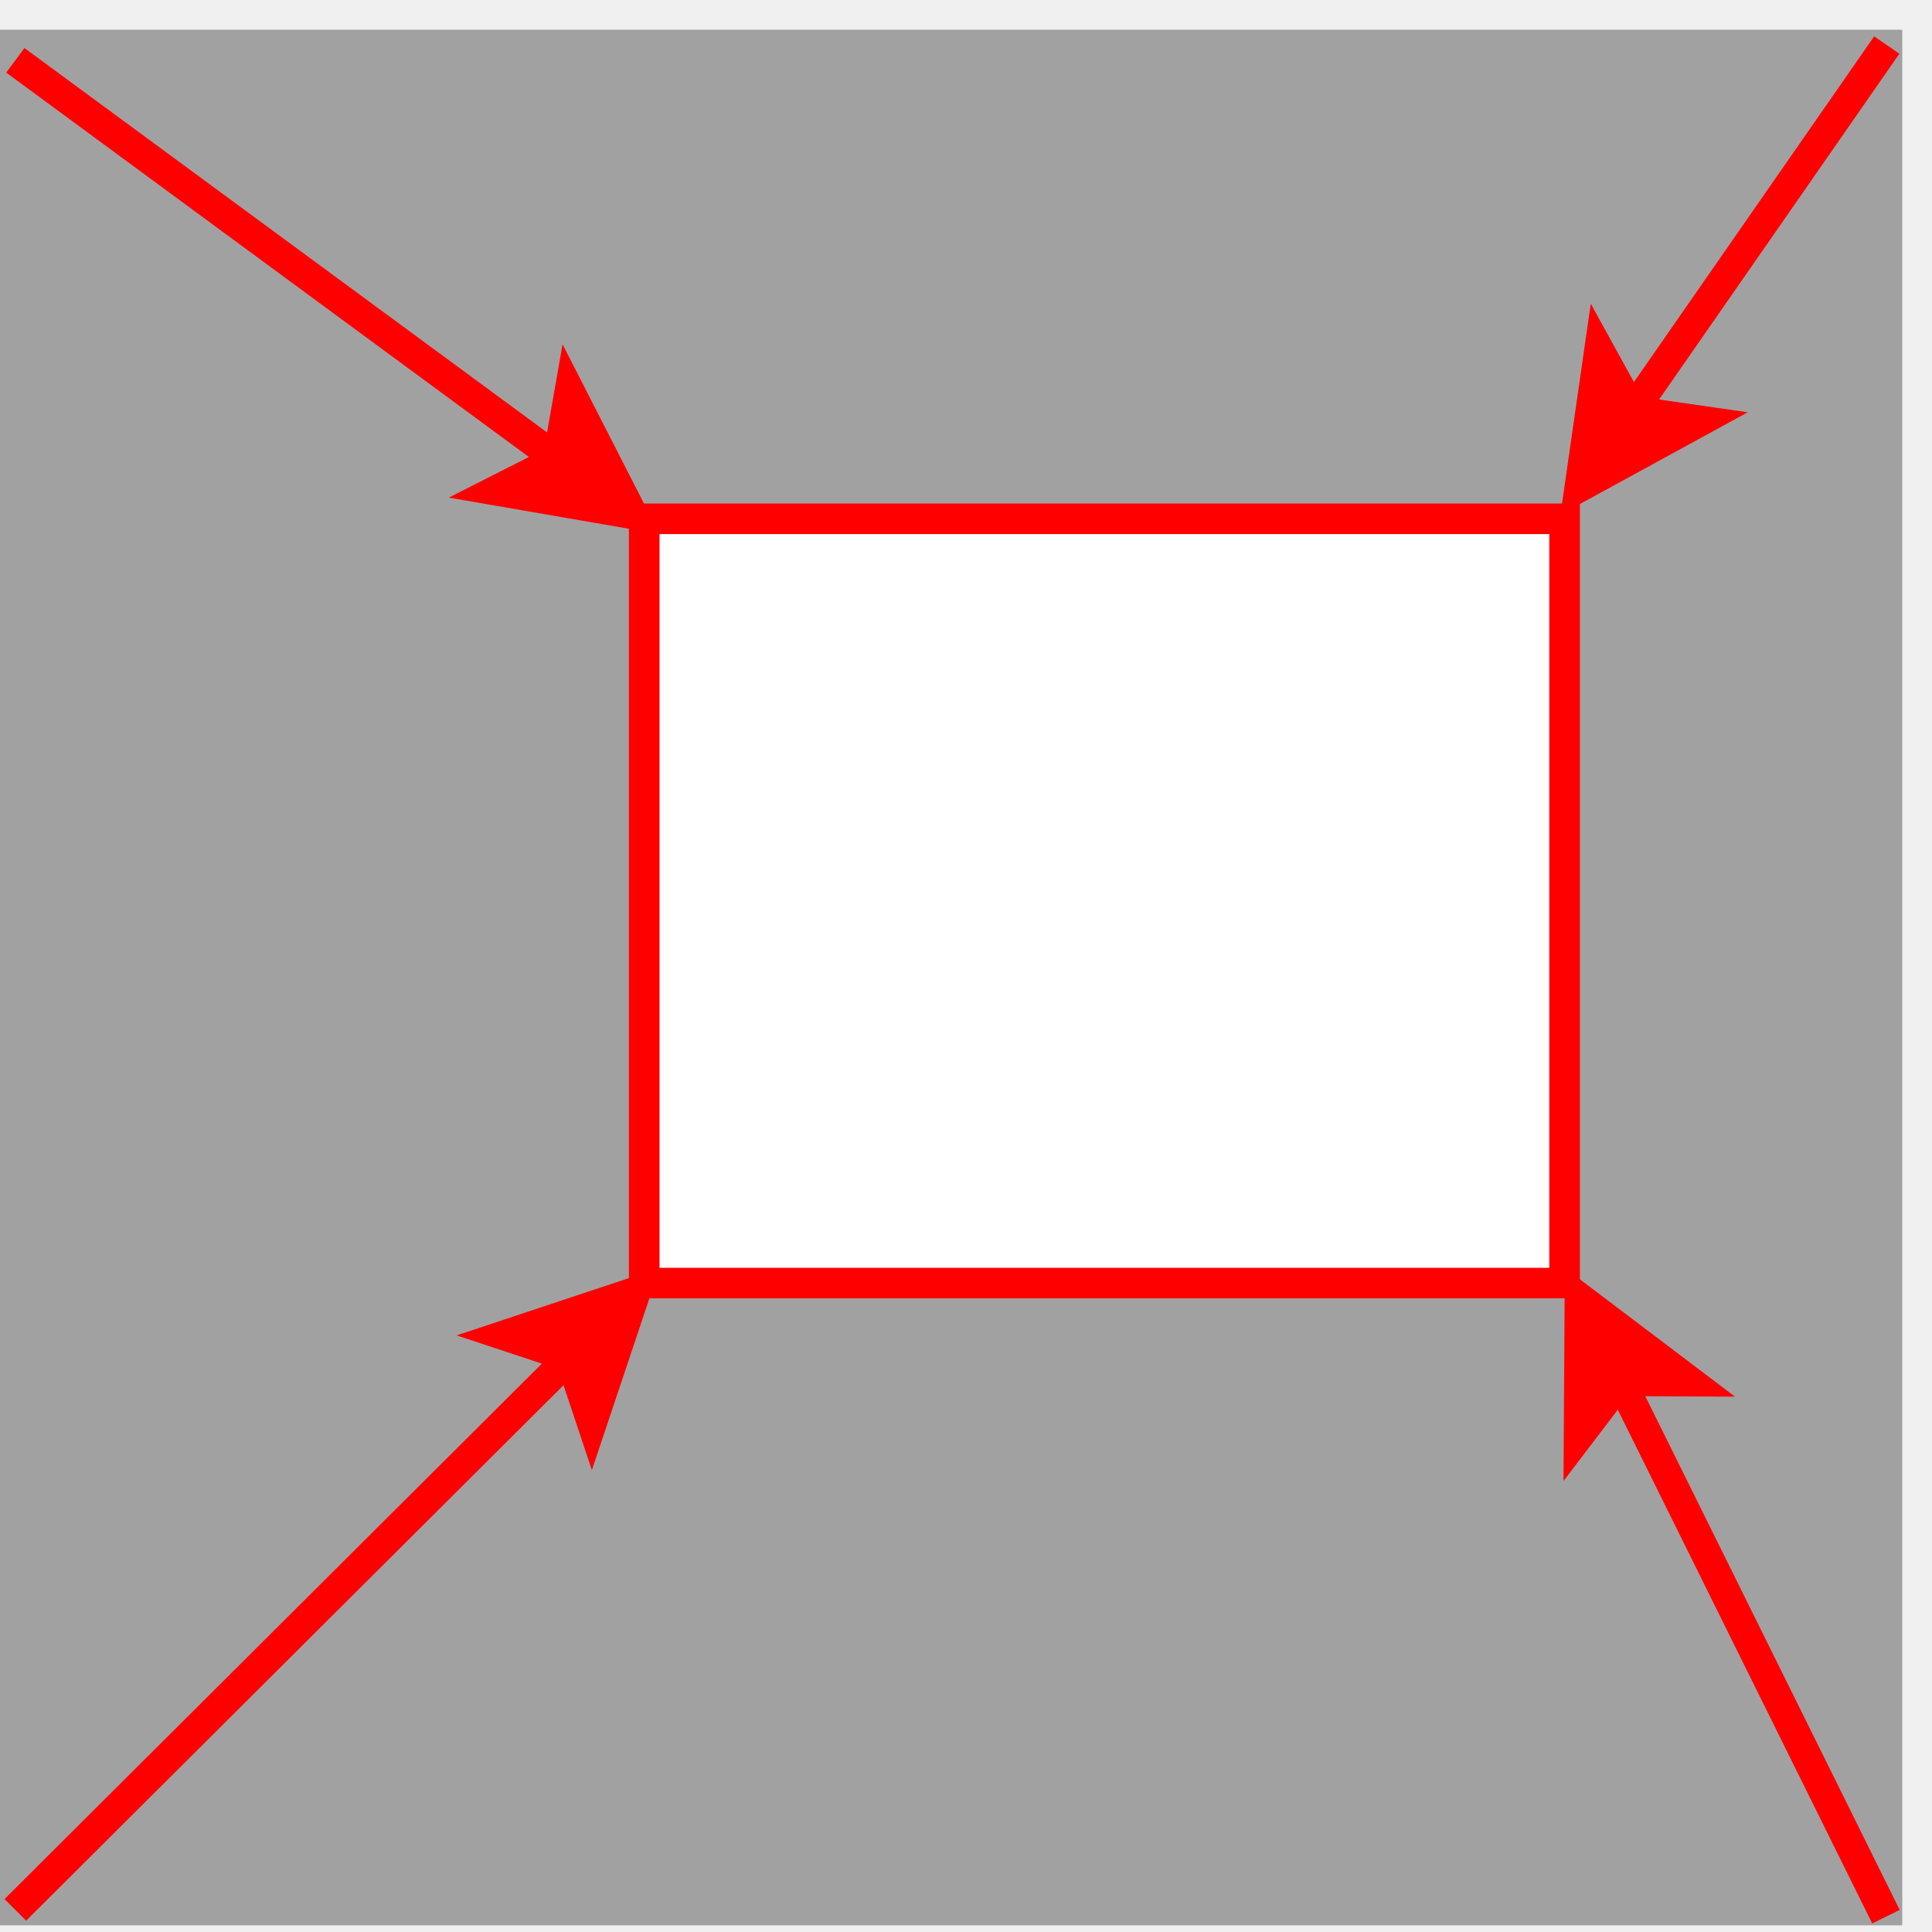
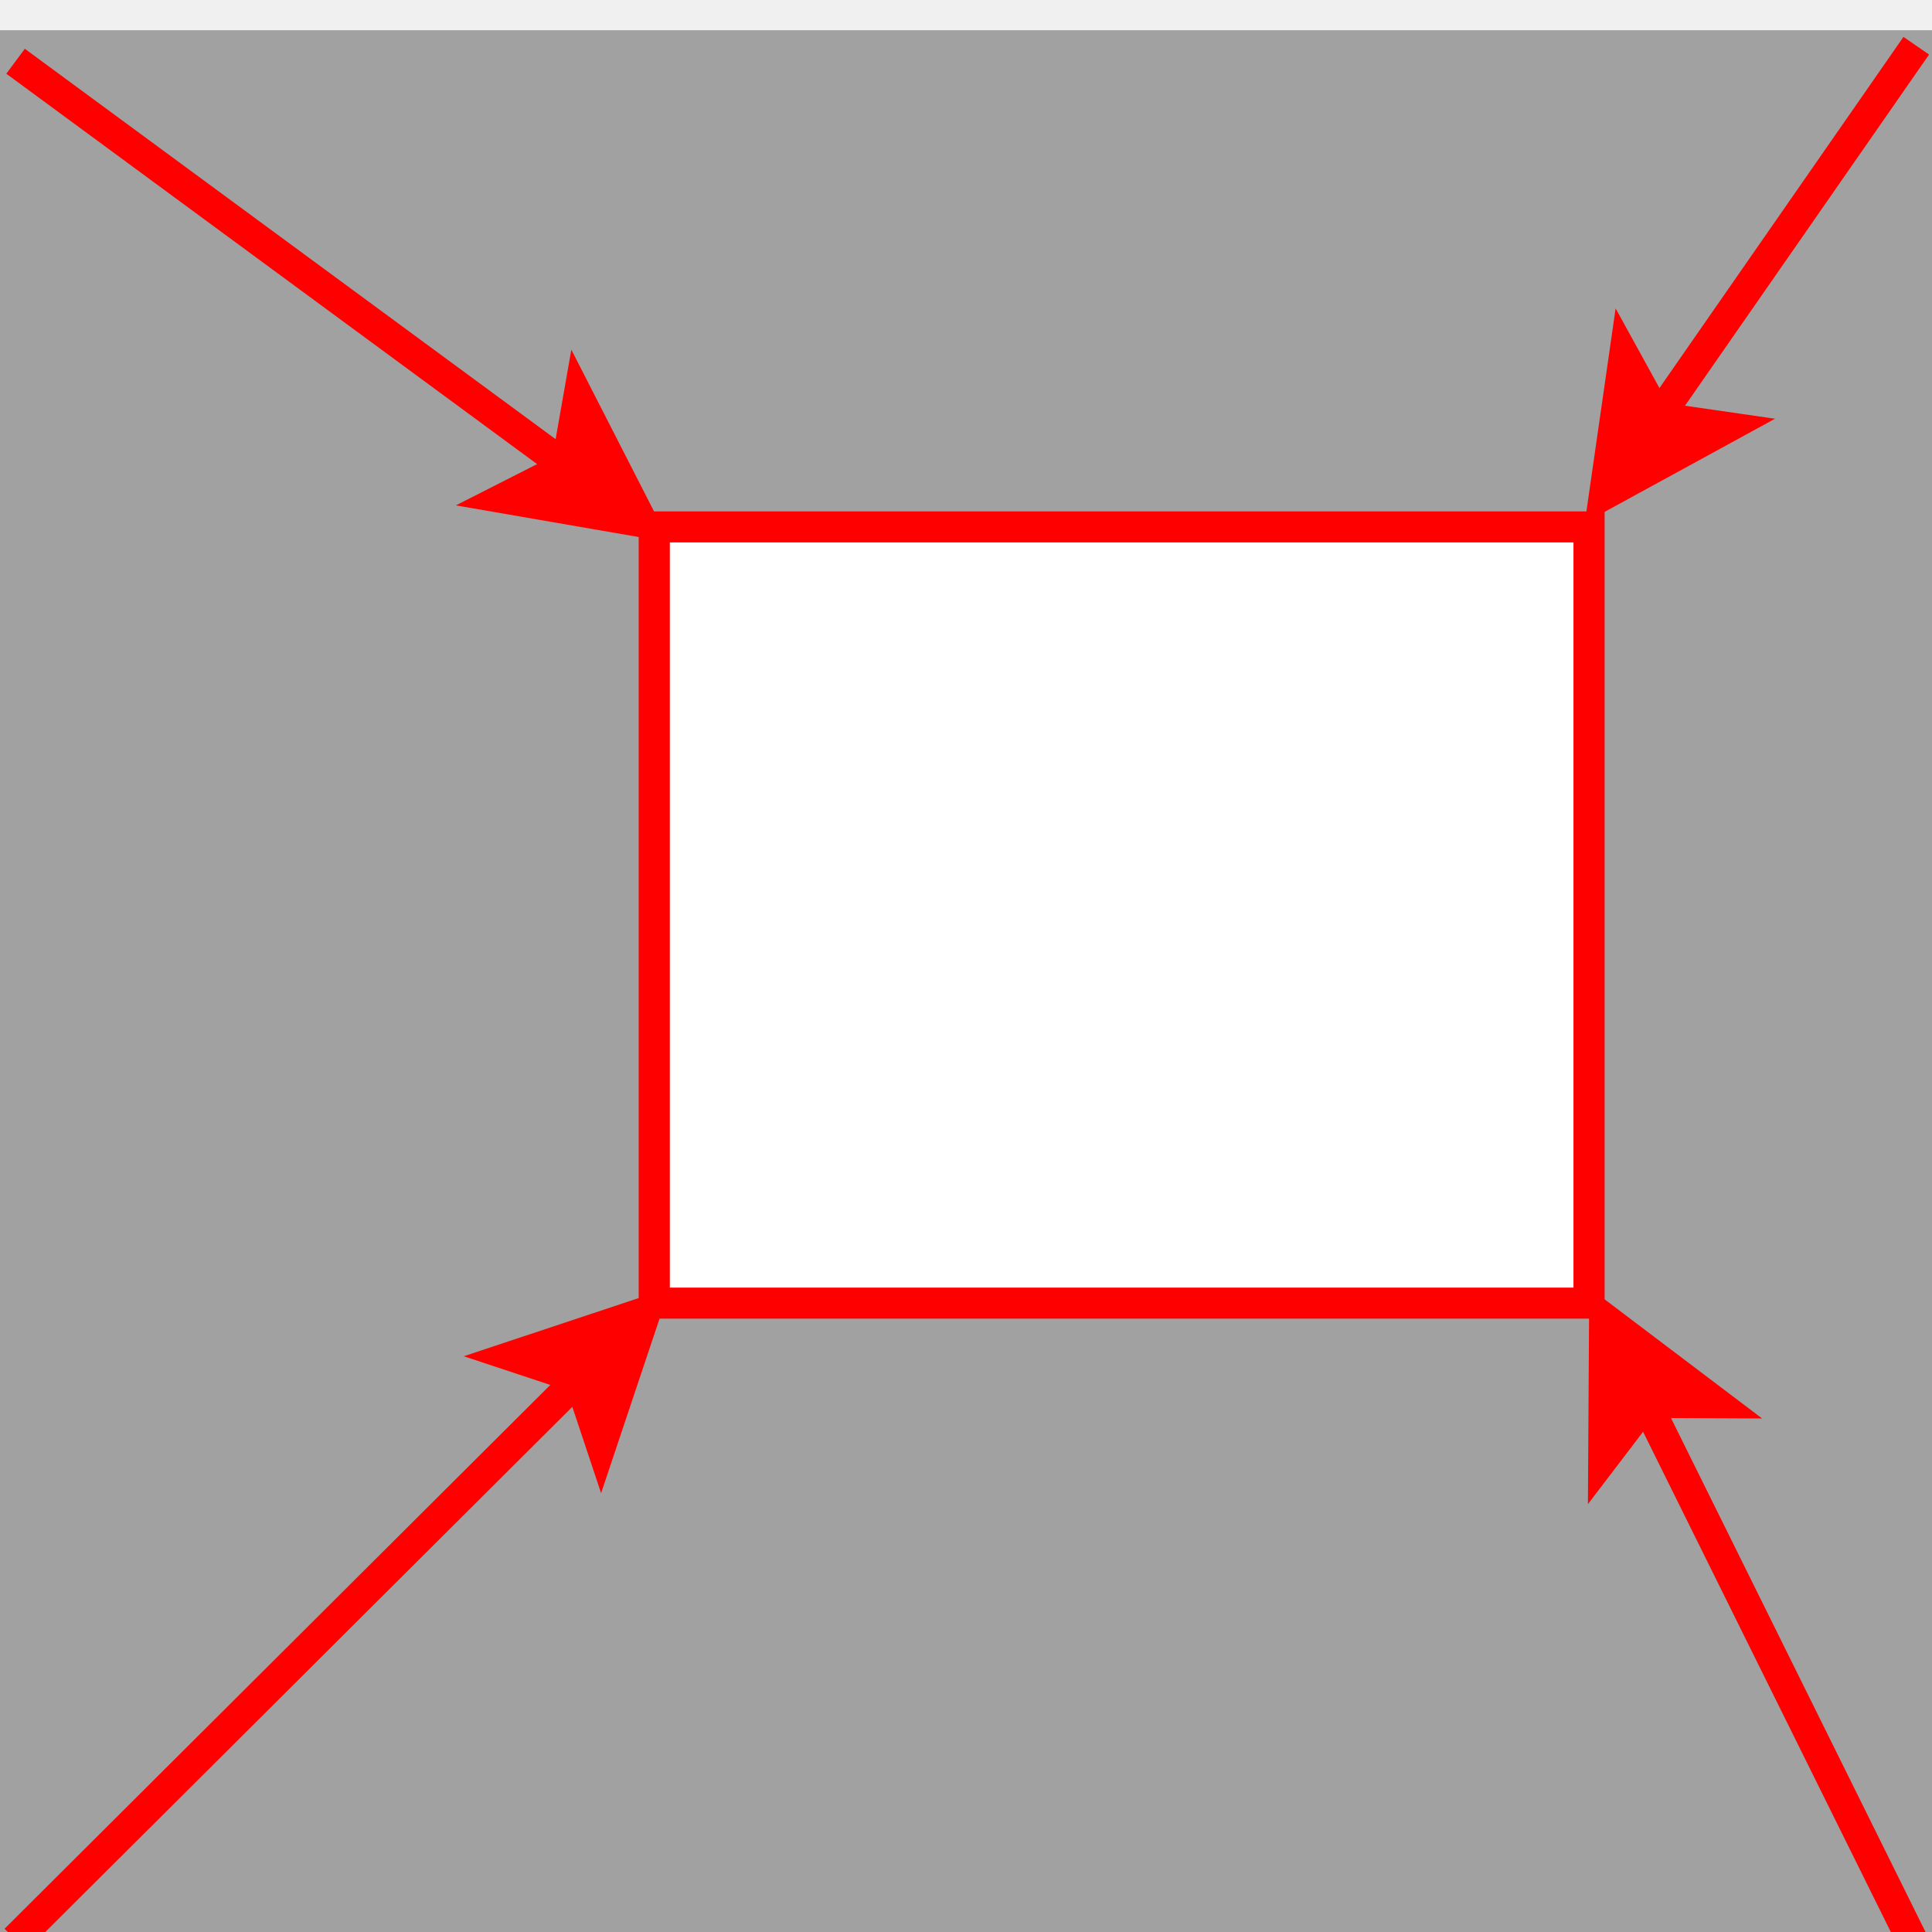
- <svg style="background-color: rgb(255, 255, 255);" width="130px" height="130px">
+ <svg style="background-color: rgb(255, 255, 255);" width="128px" height="128px">
  <g transform="matrix(1.120939,0,0,1.116986,-7.230055,-5.202276)" id="g6">
    <rect x="6.45" y="6.45" width="114.19" height="114.19" pointer-events="none" id="rect8" style="fill:#a1a1a1;stroke:none" />
    <rect x="45.12" y="35.91" width="55.25" height="46.04" pointer-events="none" id="rect10" style="fill:#ffffff;stroke:#ff0000;stroke-width:1.84" />
    <path d="M 7.37,119.71 40.68,86.4" stroke-miterlimit="10" pointer-events="none" id="path12" style="fill:none;stroke:#ff0000;stroke-width:1.84;stroke-miterlimit:10" />
    <path d="m 44.59,82.49 -2.61,7.82 -1.3,-3.91 -3.91,-1.3 z" stroke-miterlimit="10" pointer-events="none" id="path14" style="fill:#ff0000;stroke:#ff0000;stroke-width:1.84;stroke-miterlimit:10" />
    <path d="M 119.66,120.12 103.73,87.84" stroke-miterlimit="10" pointer-events="none" id="path16" style="fill:none;stroke:#ff0000;stroke-width:1.84;stroke-miterlimit:10" />
    <path d="m 101.29,82.88 6.56,4.98 -4.12,-0.02 -2.49,3.28 z" stroke-miterlimit="10" pointer-events="none" id="path18" style="fill:#ff0000;stroke:#ff0000;stroke-width:1.84;stroke-miterlimit:10" />
    <path d="M 7.37,8.29 39.94,32.33" stroke-miterlimit="10" pointer-events="none" id="path20" style="fill:none;stroke:#ff0000;stroke-width:1.84;stroke-miterlimit:10" />
    <path d="m 44.39,35.61 -8.12,-1.41 3.67,-1.87 0.71,-4.06 z" stroke-miterlimit="10" pointer-events="none" id="path22" style="fill:#ff0000;stroke:#ff0000;stroke-width:1.84;stroke-miterlimit:10" />
    <path d="M 119.71,7.37 104.44,29.42" stroke-miterlimit="10" pointer-events="none" id="path24" style="fill:none;stroke:#ff0000;stroke-width:1.84;stroke-miterlimit:10" />
    <path d="m 101.29,33.97 1.17,-8.16 1.98,3.61 4.07,0.59 z" stroke-miterlimit="10" pointer-events="none" id="path26" style="fill:#ff0000;stroke:#ff0000;stroke-width:1.84;stroke-miterlimit:10" />
  </g>
</svg>
